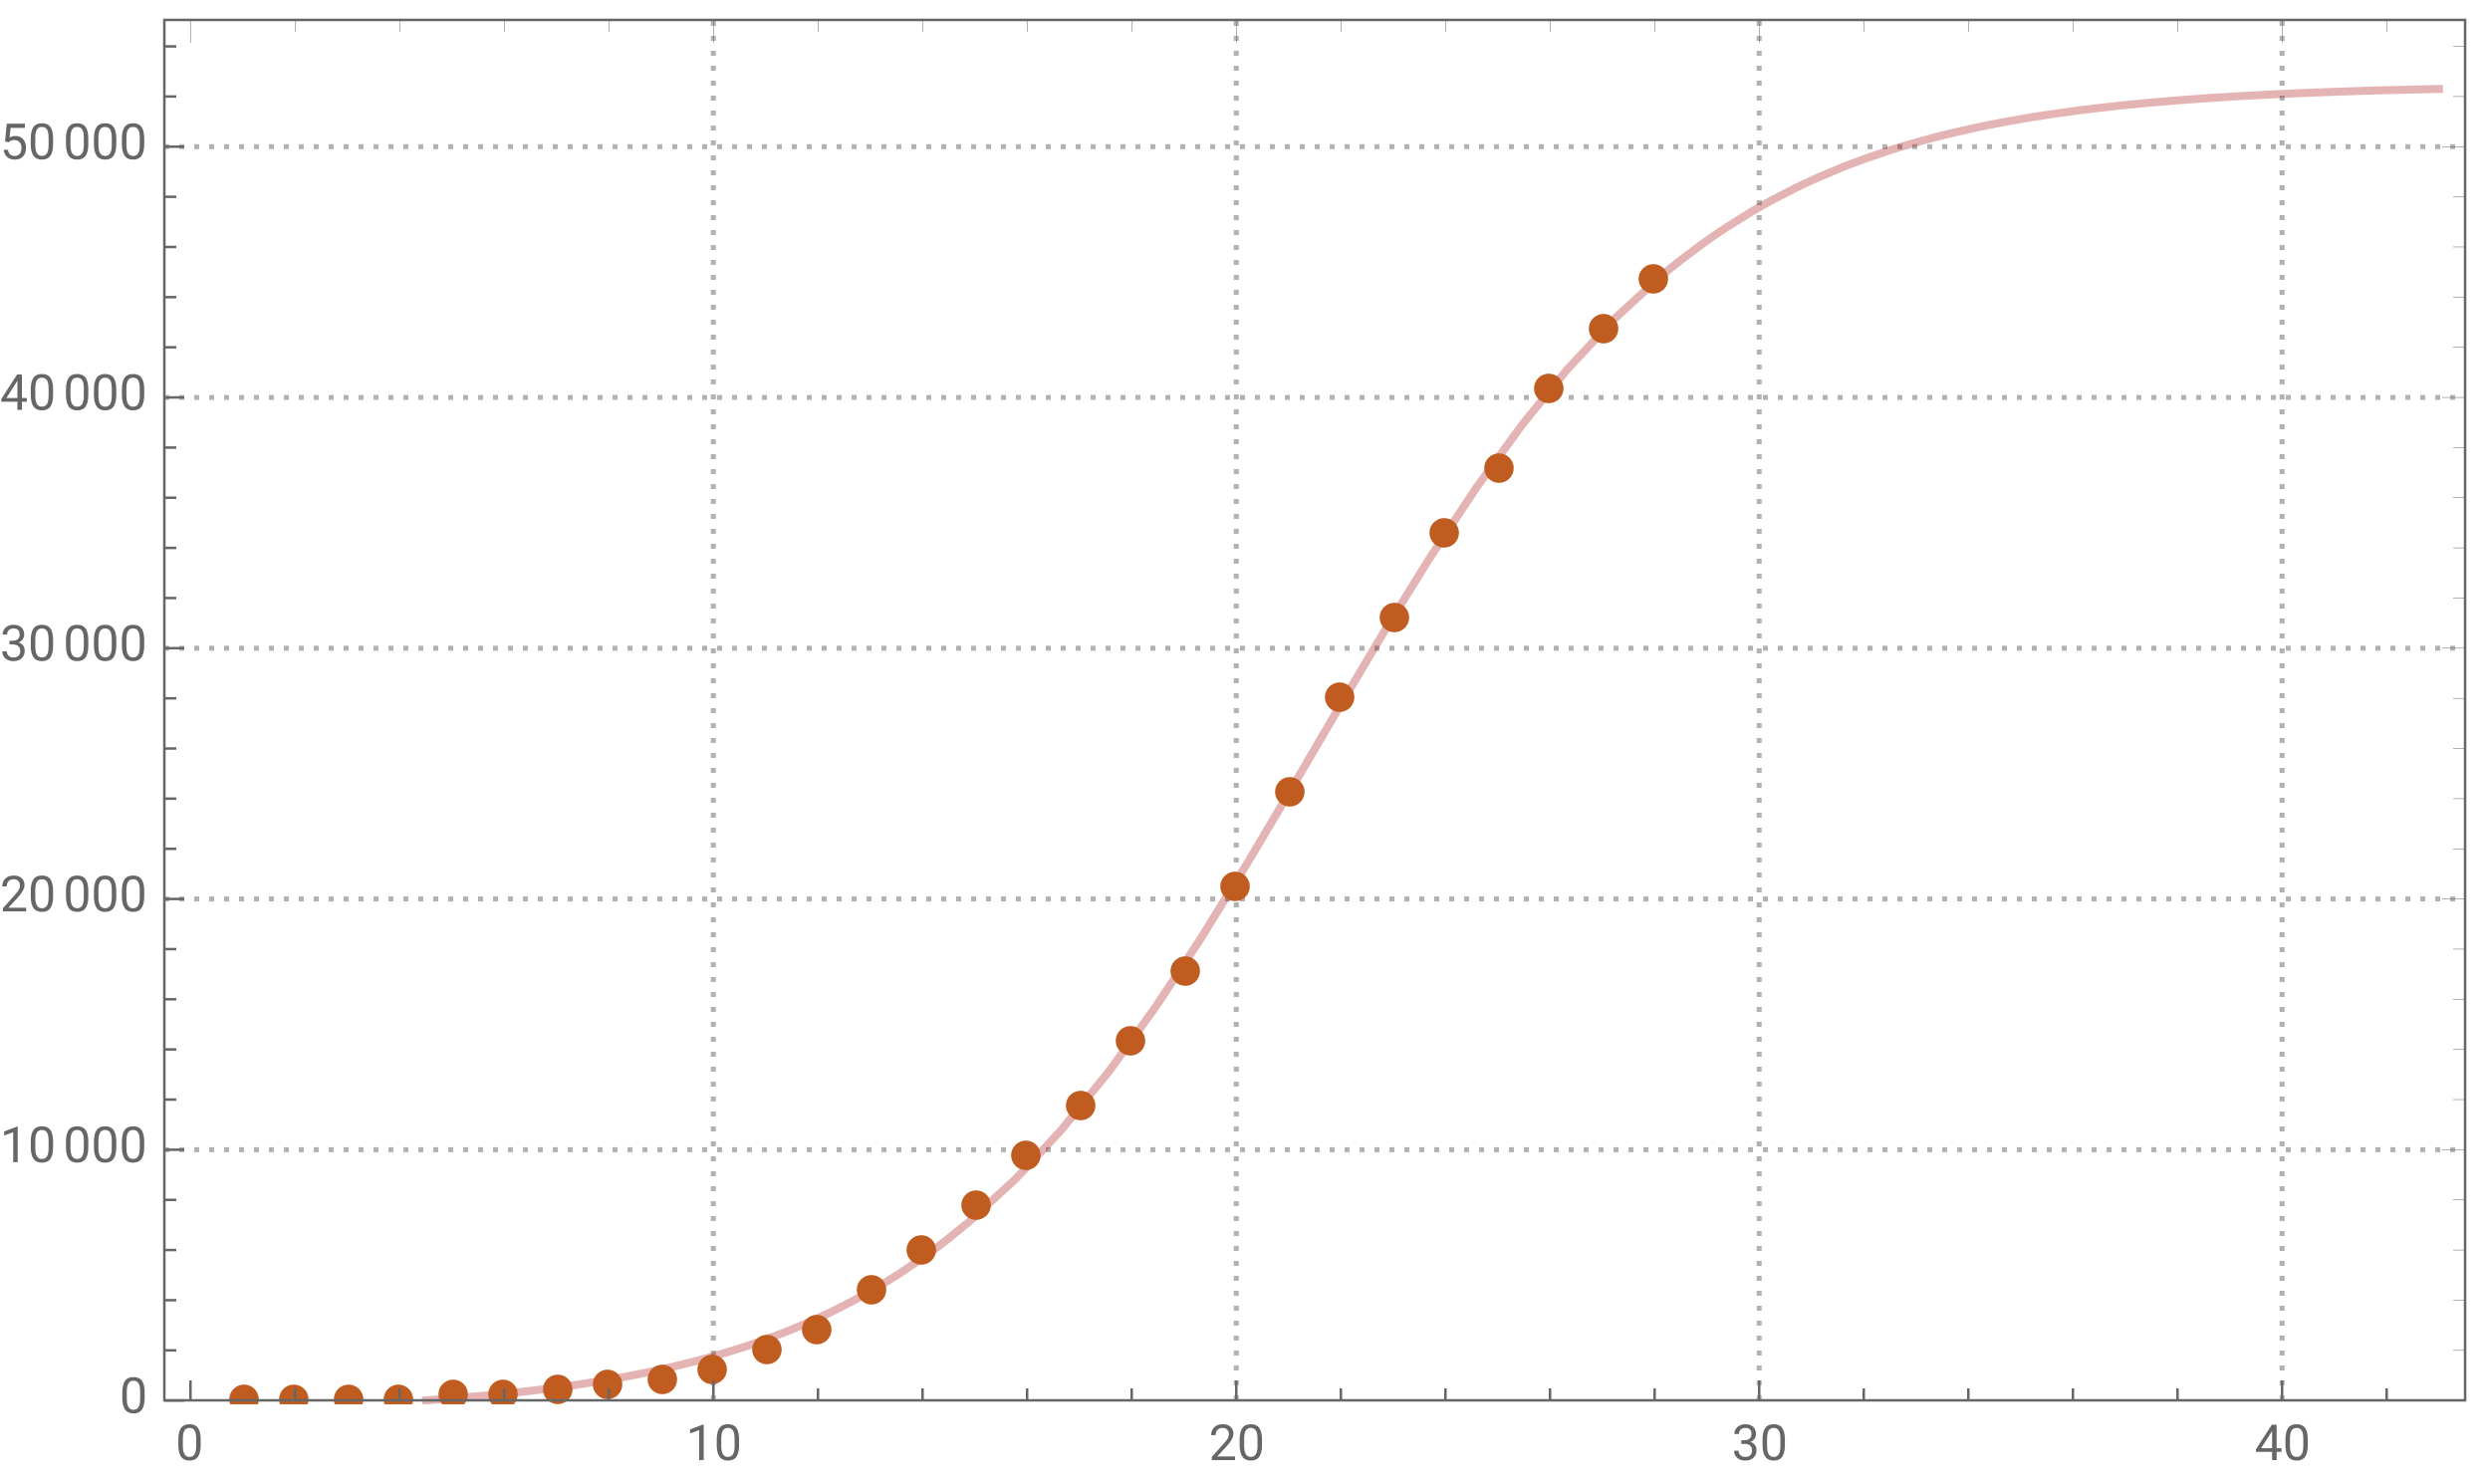
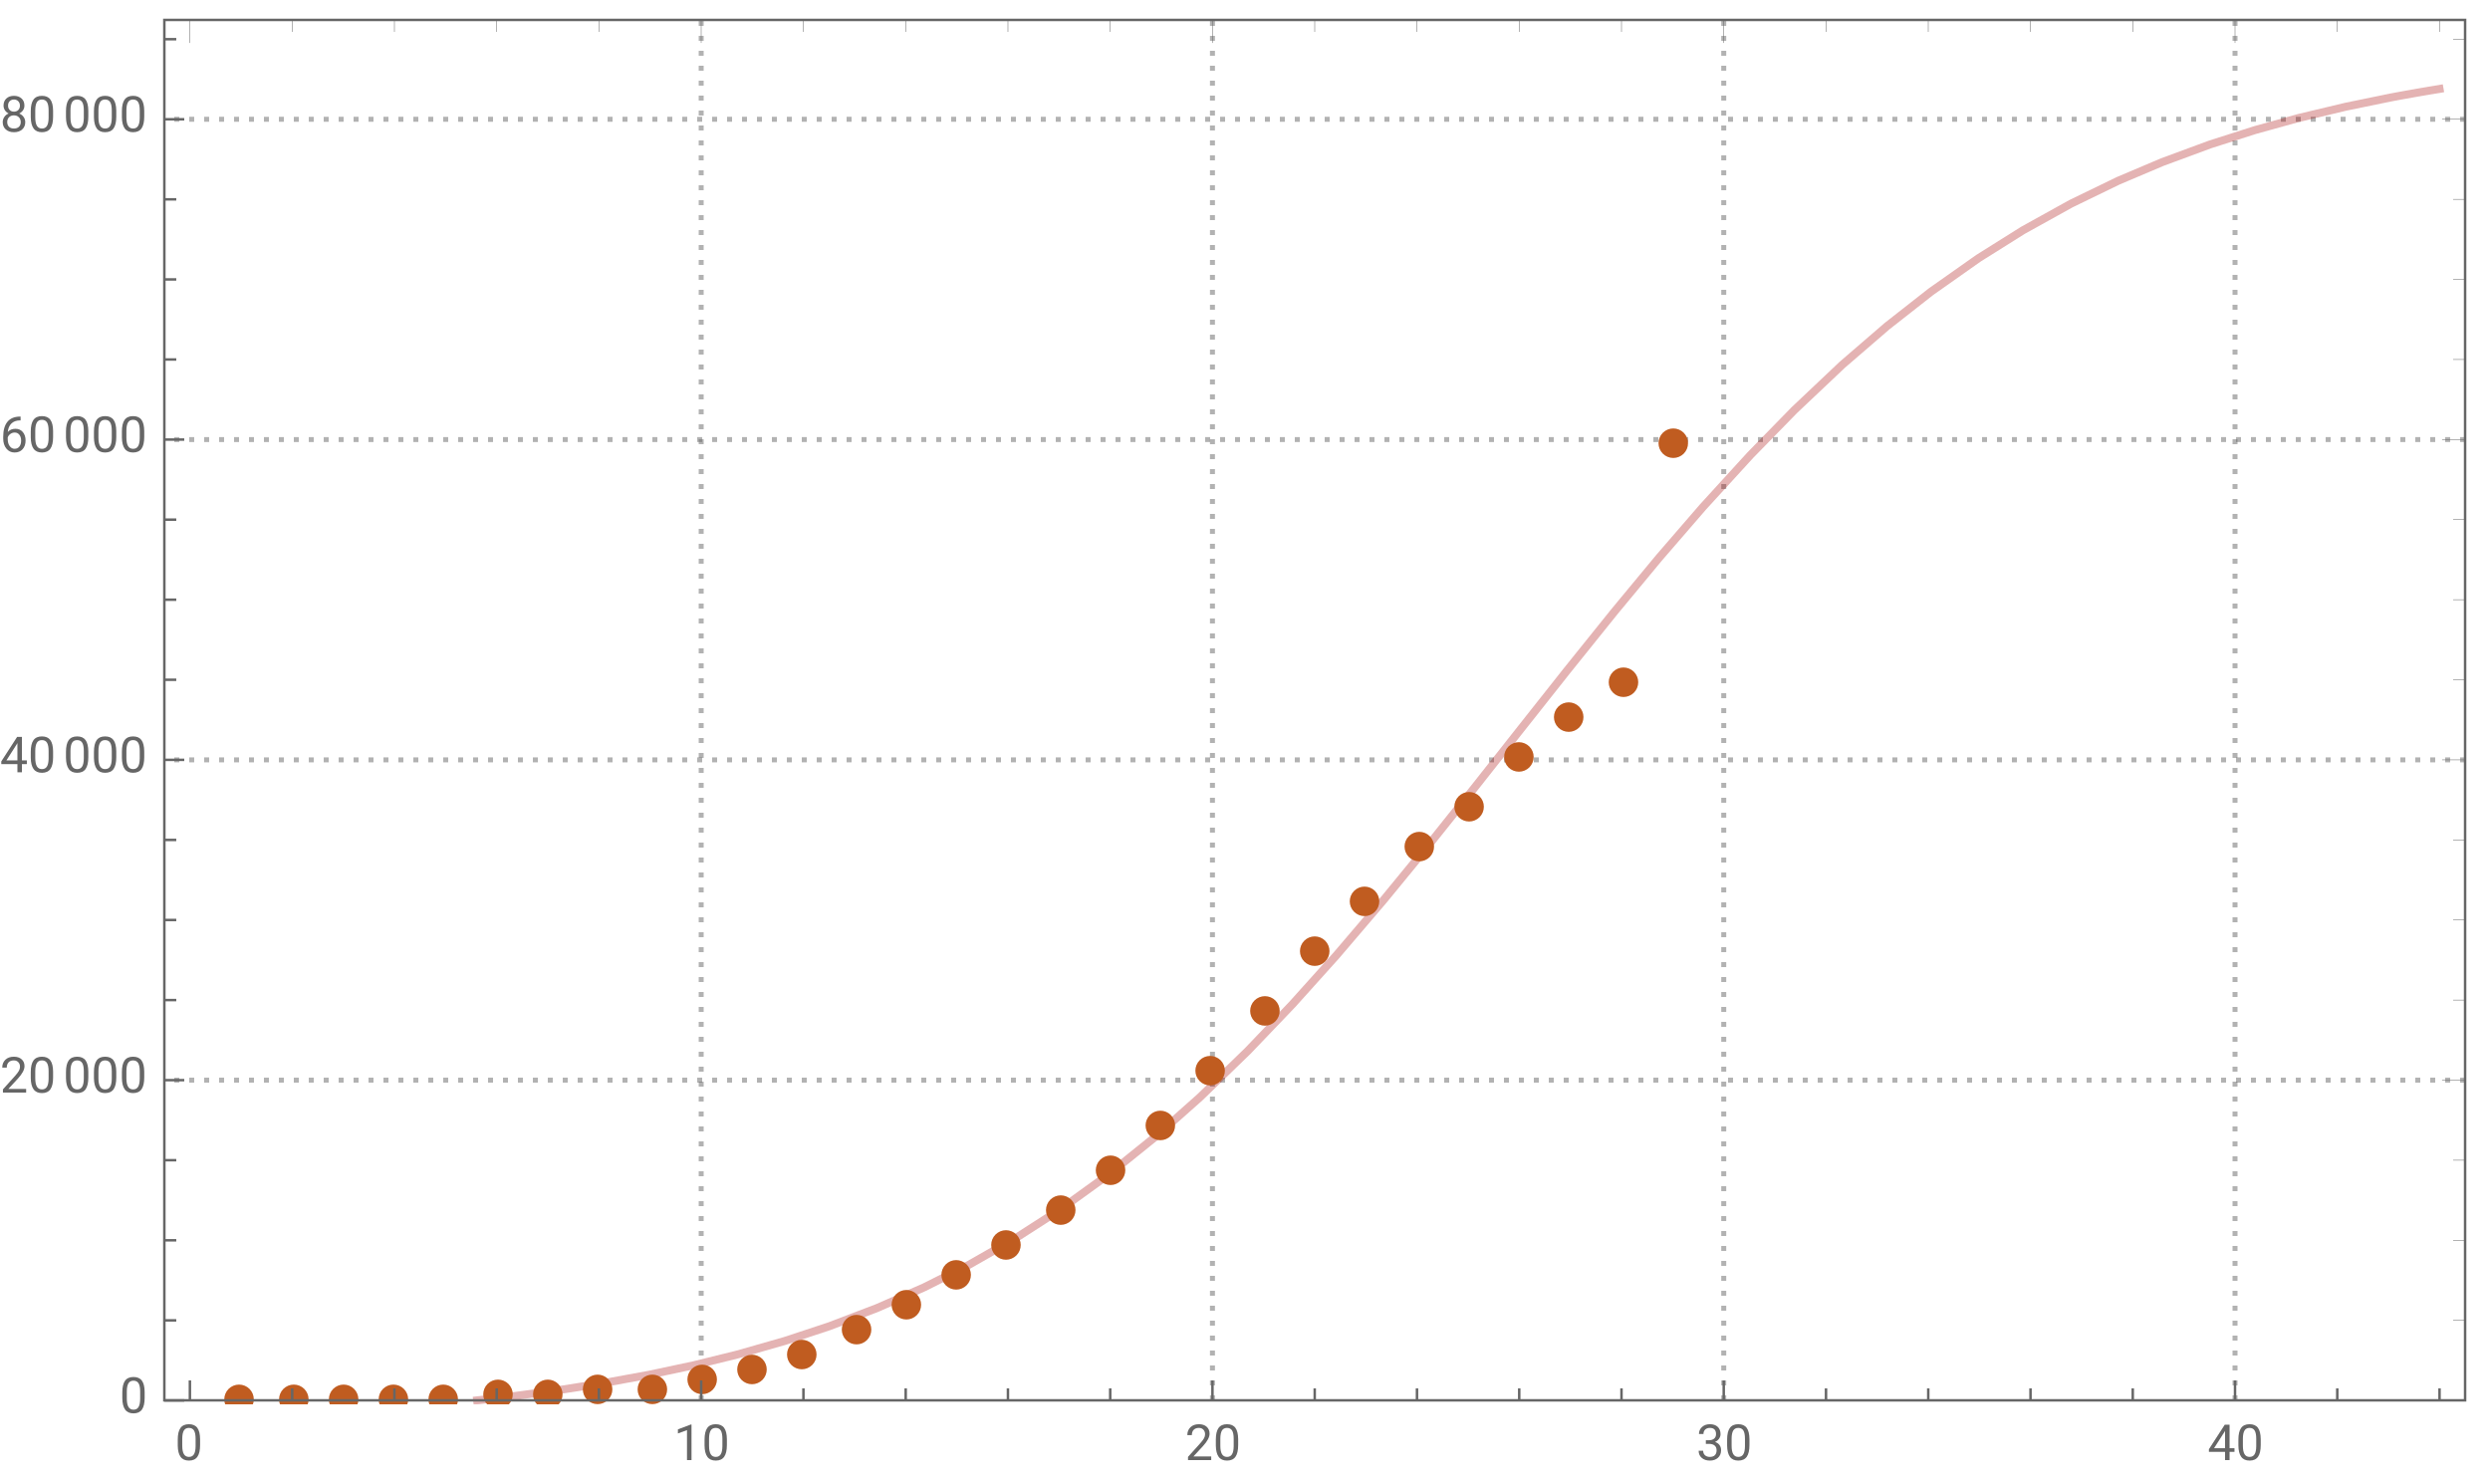
<svg xmlns="http://www.w3.org/2000/svg" xmlns:xlink="http://www.w3.org/1999/xlink" width="500pt" height="298pt" viewBox="0 0 500 298">
  <defs>
    <clipPath id="a">
-       <path d="M32 230h463v2H32zm0 0" />
+       <path d="M33 216h463v2H33zm0 0" />
    </clipPath>
    <clipPath id="b">
-       <path d="M32 180h463v2H32zm0 0" />
+       <path d="M33 152h463v2H33zm0 0" />
    </clipPath>
    <clipPath id="c">
-       <path d="M32 129h463v2H32zm0 0" />
+       <path d="M33 87h463v2H33zm0 0" />
    </clipPath>
    <clipPath id="d">
-       <path d="M32 79h463v2H32zm0 0" />
+       <path d="M33 23h463v2H33zm0 0" />
    </clipPath>
    <clipPath id="e">
-       <path d="M32 28h463v2H32zm0 0" />
+       <path d="M88 10h408v272H88zm0 0" />
    </clipPath>
    <clipPath id="f">
-       <path d="M78 10h417v272H78zm0 0" />
+       <path d="M45 278h6v4h-6zm0 0" />
    </clipPath>
    <clipPath id="g">
-       <path d="M46 278h6v4h-6zm0 0" />
+       <path d="M56 278h6v4h-6zm0 0" />
    </clipPath>
    <clipPath id="h">
-       <path d="M56 278h6v4h-6zm0 0" />
+       <path d="M66 278h6v4h-6zm0 0" />
    </clipPath>
    <clipPath id="i">
-       <path d="M67 278h6v4h-6zm0 0" />
+       <path d="M76 278h6v4h-6zm0 0" />
    </clipPath>
    <clipPath id="j">
-       <path d="M77 278h6v4h-6zm0 0" />
+       <path d="M86 278h6v4h-6zm0 0" />
    </clipPath>
    <clipPath id="k">
-       <path d="M88 277h6v5h-6zm0 0" />
+       <path d="M97 277h6v5h-6zm0 0" />
    </clipPath>
    <clipPath id="l">
-       <path d="M98 277h6v5h-6zm0 0" />
+       <path d="M107 277h6v5h-6zm0 0" />
    </clipPath>
    <symbol overflow="visible" id="m">
      <path d="M5.047-3.031c0 1.058-.18 1.844-.54 2.36-.362.51-.925.769-1.694.769-.758 0-1.32-.25-1.684-.754C.766-1.16.574-1.91.562-2.91v-1.207c0-1.043.18-1.82.54-2.328.363-.508.93-.762 1.703-.762.765 0 1.328.246 1.687.734.36.489.547 1.246.555 2.27zm-.902-1.235c0-.765-.106-1.324-.32-1.675-.216-.348-.555-.524-1.02-.524-.465 0-.801.176-1.012.524-.211.347-.32.882-.328 1.605v1.445c0 .77.113 1.336.336 1.704.222.367.558.546 1.012.546.445 0 .777-.171.992-.515.218-.344.332-.89.34-1.633zm0 0" />
    </symbol>
    <symbol overflow="visible" id="n">
      <path d="M3.559 0h-.907v-6.02l-1.824.668v-.82l2.59-.973h.14zm0 0" />
    </symbol>
    <symbol overflow="visible" id="o">
      <path d="M5.25 0H.59v-.648l2.46-2.735c.364-.414.618-.75.755-1.008.14-.257.21-.527.21-.804 0-.371-.113-.676-.34-.914-.222-.239-.523-.356-.898-.356-.449 0-.797.13-1.047.383-.25.254-.37.613-.37 1.066H.452c0-.652.211-1.183.633-1.586.422-.402.984-.605 1.691-.605.66 0 1.184.172 1.567.52.386.347.578.808.578 1.382 0 .703-.445 1.535-1.336 2.5L1.68-.738h3.57zm0 0" />
    </symbol>
    <symbol overflow="visible" id="p">
      <path d="M1.906-3.992h.676c.426-.008.762-.121 1.008-.34.242-.219.363-.512.363-.883 0-.832-.414-1.25-1.242-1.25-.39 0-.703.113-.938.336-.23.223-.347.516-.347.887H.523c0-.563.204-1.031.618-1.406.41-.372.933-.559 1.57-.559.672 0 1.195.176 1.578.531.379.356.57.848.57 1.48 0 .31-.101.61-.3.9a1.81 1.81 0 01-.817.648c.39.125.692.328.903.617.214.285.32.636.32 1.047 0 .64-.207 1.144-.625 1.52-.418.374-.957.562-1.625.562s-1.211-.18-1.63-.543c-.417-.36-.624-.836-.624-1.43h.906c0 .375.121.672.367.898.243.227.57.336.98.336.438 0 .77-.113 1-.34.231-.23.349-.554.349-.98 0-.414-.125-.734-.383-.953-.254-.223-.618-.336-1.098-.344h-.676zm0 0" />
    </symbol>
    <symbol overflow="visible" id="q">
      <path d="M4.406-2.387h.985v.739h-.985V0h-.91v-1.648H.258v-.536L3.44-7.109h.965zm-3.12 0h2.21v-3.488l-.105.195zm0 0" />
    </symbol>
    <symbol overflow="visible" id="r">
-       <path d="M1.008-3.563l.36-3.546h3.64v.836H2.133l-.215 1.937a2.32 2.32 0 011.187-.309c.649 0 1.16.215 1.543.645.383.426.57 1.004.57 1.734 0 .735-.195 1.309-.593 1.73-.395.423-.945.634-1.656.634-.63 0-1.14-.176-1.54-.524C1.032-.773.81-1.254.75-1.87h.855c.055.406.2.715.434.922.234.207.547.308.93.308.422 0 .75-.14.988-.43.238-.284.36-.679.36-1.187 0-.472-.13-.855-.387-1.144-.258-.285-.606-.43-1.035-.43-.395 0-.704.086-.926.258l-.242.195zm0 0" />
+       <path d="M4.137-7.113v.765h-.168c-.703.012-1.262.223-1.68.625-.414.403-.656.973-.723 1.703.375-.43.887-.644 1.536-.644.617 0 1.113.219 1.48.656.371.438.555 1 .555 1.688 0 .734-.2 1.32-.598 1.757-.398.442-.934.66-1.605.66-.68 0-1.23-.261-1.653-.784C.855-1.212.645-1.883.645-2.704v-.348c0-1.308.277-2.308.835-3 .56-.691 1.391-1.047 2.497-1.062zM2.949-3.91c-.308 0-.594.09-.855.277a1.446 1.446 0 00-.54.7v.331c0 .586.13 1.059.395 1.414.262.36.59.54.985.54.406 0 .726-.153.96-.45.231-.3.348-.691.348-1.175 0-.489-.117-.887-.351-1.188a1.14 1.14 0 00-.942-.45zm0 0" />
+     </symbol>
+     <symbol overflow="visible" id="s">
+       <path d="M4.902-5.254c0 .356-.093.672-.28.95a1.95 1.95 0 01-.759.648c.371.16.664.39.88.695.218.309.327.656.327 1.043 0 .613-.21 1.105-.625 1.469-.414.363-.96.547-1.636.547-.684 0-1.23-.184-1.645-.551C.754-.82.547-1.31.547-1.918c0-.387.105-.73.316-1.043.207-.309.5-.543.871-.703a1.869 1.869 0 01-.75-.648 1.693 1.693 0 01-.273-.942c0-.598.195-1.074.578-1.426.383-.351.89-.527 1.52-.527.625 0 1.128.176 1.515.527.387.352.578.828.578 1.426zm-.738 3.316c0-.398-.125-.722-.379-.972-.25-.25-.582-.375-.988-.375s-.73.12-.977.37c-.246.247-.37.571-.37.978 0 .402.12.718.359.953.238.23.574.343 1 .343.421 0 .753-.117.996-.347.242-.235.36-.551.36-.95zM2.81-6.465c-.356 0-.645.11-.864.328-.218.223-.328.52-.328.899 0 .36.106.652.324.875.215.222.504.336.868.336.359 0 .648-.114.867-.336C3.89-4.586 4-4.88 4-5.238c0-.364-.113-.657-.336-.887a1.16 1.16 0 00-.855-.34zm0 0" />
    </symbol>
  </defs>
-   <path d="M143.25 281.2V4m105 277.2V4m105 277.2V4m105 277.2V4" fill="none" stroke="#666" stroke-opacity=".5" stroke-dasharray="1,2" stroke-miterlimit="3.25" />
+   <path d="M140.8 281.2V4m102.665 277.2V4m102.668 277.2V4M448.8 281.2V4" fill="none" stroke="#666" stroke-opacity=".5" stroke-dasharray="1,2" stroke-miterlimit="3.25" />
  <g clip-path="url(#a)">
-     <path d="M33 230.875h462" fill="none" stroke="#666" stroke-opacity=".5" stroke-dasharray="1,2" stroke-miterlimit="3.25" />
+     <path d="M495 216.902H33" fill="none" stroke="#666" stroke-opacity=".5" stroke-dasharray="1,2" stroke-miterlimit="3.25" />
  </g>
  <g clip-path="url(#b)">
-     <path d="M33 180.52h462" fill="none" stroke="#666" stroke-opacity=".5" stroke-dasharray="1,2" stroke-miterlimit="3.25" />
+     <path d="M495 152.586H33" fill="none" stroke="#666" stroke-opacity=".5" stroke-dasharray="1,2" stroke-miterlimit="3.25" />
  </g>
  <g clip-path="url(#c)">
-     <path d="M33 130.164h462" fill="none" stroke="#666" stroke-opacity=".5" stroke-dasharray="1,2" stroke-miterlimit="3.25" />
+     <path d="M495 88.27H33" fill="none" stroke="#666" stroke-opacity=".5" stroke-dasharray="1,2" stroke-miterlimit="3.25" />
  </g>
  <g clip-path="url(#d)">
-     <path d="M33 79.809h462" fill="none" stroke="#666" stroke-opacity=".5" stroke-dasharray="1,2" stroke-miterlimit="3.25" />
+     <path d="M495 23.95H33" fill="none" stroke="#666" stroke-opacity=".5" stroke-dasharray="1,2" stroke-miterlimit="3.25" />
  </g>
  <g clip-path="url(#e)">
-     <path d="M33 29.453h462" fill="none" stroke="#666" stroke-opacity=".5" stroke-dasharray="1,2" stroke-miterlimit="3.25" />
+     <path d="M95.809 281.2l6.687-.755 9.48-1.265 8.84-1.38 9.586-1.75 8.95-1.905 8.777-2.165 9.52-2.722 8.882-2.938 9.63-3.672 9.448-4.16 8.817-4.43 9.562-5.453 8.926-5.746 9.668-6.984 9.496-7.656 8.856-7.864 9.601-9.296 8.969-9.375 8.789-9.778 9.535-11.176 8.899-10.851 9.644-12.066 9.469-11.997 8.832-11.164 9.578-11.91 8.938-10.785 8.765-10.14 9.508-10.41 8.875-9.083 9.617-9.09 8.985-7.75 8.804-6.906 9.551-6.73 8.914-5.594 9.66-5.356 9.485-4.601 8.847-3.75 9.594-3.543 8.957-2.863 8.781-2.438 9.524-2.277 8.89-1.824.153-.032.156-.027.308-.059.622-.117 1.242-.23 2.48-.442.153-.027.468-.082.618-.106 1.242-.21.156-.028.152-.027.313-.05.617-.102.156-.028.156-.023.31-.051.155-.027.153-.024.156-.023.156-.028" fill="none" stroke-width="1.6" stroke-linecap="square" stroke="#a60000" stroke-opacity=".3" stroke-miterlimit="3.25" />
  </g>
  <g clip-path="url(#f)">
-     <path d="M85.566 281.2l.688-.048 2.226-.16.137-.012.14-.011.278-.02.559-.043 1.11-.086 2.226-.18.152-.011.148-.016.305-.023.602-.05 1.207-.106 2.41-.223.152-.012.153-.015.3-.028.602-.058 1.207-.118 2.414-.25.145-.015.445-.047.594-.066 1.183-.13 2.367-.273 4.739-.601.136-.016.137-.02.277-.039.551-.074 1.106-.152 2.21-.324 4.419-.696.148-.023.152-.027.297-.051.598-.102 1.2-.207 2.394-.433 4.793-.95.14-.027.137-.031.281-.059 1.676-.363 2.238-.508 4.473-1.101.273-.07.274-.075.55-.145 1.094-.296 2.192-.614 4.387-1.328.593-.187.594-.196 1.191-.394 2.38-.82 4.757-1.786.137-.054.14-.055.278-.113.554-.223 1.11-.457 2.219-.945 4.441-2.035.148-.075.153-.07.297-.148.601-.293 1.203-.602 2.407-1.254 4.812-2.703.297-.172.293-.18.59-.351 1.183-.727 2.36-1.5 4.726-3.218.137-.102.137-.098.277-.199.55-.398 1.102-.813 2.204-1.676 4.402-3.574 9.559-8.785 8.917-9.555 9.668-11.859 9.489-13.113 8.851-13.403 9.598-15.53 8.96-15.11 8.786-15.004 9.531-16.059 8.895-14.386 9.64-14.575 9.461-13 8.829-10.82 9.574-10.254 8.933-8.215.274-.234.273-.23.547-.458 1.098-.902 2.187-1.746 4.383-3.29.149-.105.148-.109.297-.21.594-.419 1.187-.828 2.375-1.594 4.754-2.965.137-.082.14-.082.278-.164.554-.32 1.106-.637 2.219-1.23 4.433-2.29.152-.074.149-.074.3-.148.602-.29 1.2-.57 2.406-1.093 4.804-2.02.141-.054.14-.06.844-.327 1.122-.43 2.242-.828 4.488-1.54.14-.042.137-.043.274-.09.55-.176 1.102-.343 2.2-.66 4.402-1.227.593-.156.598-.157 1.195-.3 2.387-.582 4.774-1.067.136-.027.14-.031.278-.055.559-.117 1.113-.227 2.227-.43 4.453-.8.152-.028.152-.023.903-.152 1.207-.196 2.414-.375 4.828-.687 1.188-.157 1.183-.152 2.371-.293 4.739-.535.136-.012.14-.015.274-.028.555-.058 1.105-.114 2.211-.214 4.422-.399.149-.015.148-.012.3-.024.603-.05 1.195-.098 2.398-.188 4.793-.34.14-.011.141-.008.282-.02 1.675-.105 2.239-.14 4.476-.254.137-.004.41-.024.551-.027 1.094-.059 2.195-.105 4.387-.2.148-.007.153-.008.89-.035 1.192-.051 2.378-.09 4.762-.172.137-.004.14-.004.278-.011.555-.016 1.109-.039 2.223-.066.136-.004.141-.004.277-.008.555-.02 1.113-.03 2.219-.063.156-.004.153-.004.312-.008.617-.015 1.243-.032 2.48-.062.152-.004h.157l.308-.008.621-.016 1.239-.027.312-.008.309-.008.62-.011.153-.004.156-.004.309-.008h.156l.156-.004.153-.004.156-.004" fill="none" stroke-width="1.6" stroke-linecap="square" stroke="#a60000" stroke-opacity=".3" stroke-miterlimit="3.25" />
+     <path d="M50.965 281c0-.785-.313-1.54-.867-2.098a2.979 2.979 0 00-2.098-.867c-.785 0-1.54.313-2.098.867a2.979 2.979 0 00-.867 2.098c0 .785.313 1.54.867 2.098a2.979 2.979 0 002.098.867c.785 0 1.54-.313 2.098-.867a2.979 2.979 0 00.867-2.098zm0 0" fill-rule="evenodd" fill="#c05c20" />
  </g>
  <g clip-path="url(#g)">
-     <path d="M51.965 281c0-.785-.313-1.54-.867-2.098a2.979 2.979 0 00-2.098-.867c-.785 0-1.54.313-2.098.867a2.979 2.979 0 00-.867 2.098c0 .785.313 1.54.867 2.098a2.979 2.979 0 002.098.867c.785 0 1.54-.313 2.098-.867a2.979 2.979 0 00.867-2.098zm0 0" fill-rule="evenodd" fill="#c05c20" />
+     <path d="M61.965 281c0-.785-.313-1.54-.867-2.098a2.979 2.979 0 00-2.098-.867c-.785 0-1.54.313-2.098.867a2.979 2.979 0 00-.867 2.098c0 .785.313 1.54.867 2.098a2.979 2.979 0 002.098.867c.785 0 1.54-.313 2.098-.867a2.979 2.979 0 00.867-2.098zm0 0" fill-rule="evenodd" fill="#c05c20" />
  </g>
  <g clip-path="url(#h)">
-     <path d="M61.965 281c0-.785-.313-1.54-.867-2.098a2.979 2.979 0 00-2.098-.867c-.785 0-1.54.313-2.098.867a2.979 2.979 0 00-.867 2.098c0 .785.313 1.54.867 2.098a2.979 2.979 0 002.098.867c.785 0 1.54-.313 2.098-.867a2.979 2.979 0 00.867-2.098zm0 0" fill-rule="evenodd" fill="#c05c20" />
+     <path d="M71.965 281c0-.785-.313-1.54-.867-2.098a2.979 2.979 0 00-2.098-.867c-.785 0-1.54.313-2.098.867a2.979 2.979 0 00-.867 2.098c0 .785.313 1.54.867 2.098a2.979 2.979 0 002.098.867c.785 0 1.54-.313 2.098-.867a2.979 2.979 0 00.867-2.098zm0 0" fill-rule="evenodd" fill="#c05c20" />
  </g>
  <g clip-path="url(#i)">
-     <path d="M72.965 281c0-.785-.313-1.54-.867-2.098a2.979 2.979 0 00-2.098-.867c-.785 0-1.54.313-2.098.867a2.979 2.979 0 00-.867 2.098c0 .785.313 1.54.867 2.098a2.979 2.979 0 002.098.867c.785 0 1.54-.313 2.098-.867a2.979 2.979 0 00.867-2.098zm0 0" fill-rule="evenodd" fill="#c05c20" />
+     <path d="M81.965 281c0-.785-.313-1.54-.867-2.098a2.979 2.979 0 00-2.098-.867c-.785 0-1.54.313-2.098.867a2.979 2.979 0 00-.867 2.098c0 .785.313 1.54.867 2.098a2.979 2.979 0 002.098.867c.785 0 1.54-.313 2.098-.867a2.979 2.979 0 00.867-2.098zm0 0" fill-rule="evenodd" fill="#c05c20" />
  </g>
  <g clip-path="url(#j)">
-     <path d="M82.965 281c0-.785-.313-1.54-.867-2.098a2.979 2.979 0 00-2.098-.867c-.785 0-1.54.313-2.098.867a2.979 2.979 0 00-.867 2.098c0 .785.313 1.54.867 2.098a2.979 2.979 0 002.098.867c.785 0 1.54-.313 2.098-.867a2.979 2.979 0 00.867-2.098zm0 0" fill-rule="evenodd" fill="#c05c20" />
+     <path d="M91.965 281c0-.785-.313-1.54-.867-2.098a2.979 2.979 0 00-2.098-.867c-.785 0-1.54.313-2.098.867a2.979 2.979 0 00-.867 2.098c0 .785.313 1.54.867 2.098a2.979 2.979 0 002.098.867c.785 0 1.54-.313 2.098-.867a2.979 2.979 0 00.867-2.098zm0 0" fill-rule="evenodd" fill="#c05c20" />
  </g>
  <g clip-path="url(#k)">
-     <path d="M93.965 280c0-.785-.313-1.54-.867-2.098a2.979 2.979 0 00-2.098-.867c-.785 0-1.54.313-2.098.867a2.979 2.979 0 00-.867 2.098c0 .785.313 1.54.867 2.098a2.979 2.979 0 002.098.867c.785 0 1.54-.313 2.098-.867a2.979 2.979 0 00.867-2.098zm0 0" fill-rule="evenodd" fill="#c05c20" />
+     <path d="M102.965 280c0-.785-.313-1.54-.867-2.098a2.979 2.979 0 00-2.098-.867c-.785 0-1.54.313-2.098.867a2.979 2.979 0 00-.867 2.098c0 .785.313 1.54.867 2.098a2.979 2.979 0 002.098.867c.785 0 1.54-.313 2.098-.867a2.979 2.979 0 00.867-2.098zm0 0" fill-rule="evenodd" fill="#c05c20" />
  </g>
  <g clip-path="url(#l)">
-     <path d="M103.965 280c0-.785-.313-1.54-.867-2.098a2.979 2.979 0 00-2.098-.867c-.785 0-1.54.313-2.098.867a2.979 2.979 0 00-.867 2.098c0 .785.313 1.54.867 2.098a2.979 2.979 0 002.098.867c.785 0 1.54-.313 2.098-.867a2.979 2.979 0 00.867-2.098zm0 0" fill-rule="evenodd" fill="#c05c20" />
+     <path d="M112.965 280c0-.785-.313-1.54-.867-2.098a2.979 2.979 0 00-2.098-.867c-.785 0-1.54.313-2.098.867a2.979 2.979 0 00-.867 2.098c0 .785.313 1.54.867 2.098a2.979 2.979 0 002.098.867c.785 0 1.54-.313 2.098-.867a2.979 2.979 0 00.867-2.098zm0 0" fill-rule="evenodd" fill="#c05c20" />
  </g>
-   <path d="M114.965 279c0-.785-.313-1.54-.867-2.098a2.979 2.979 0 00-2.098-.867c-.785 0-1.54.313-2.098.867a2.979 2.979 0 00-.867 2.098c0 .785.313 1.54.867 2.098a2.979 2.979 0 002.098.867c.785 0 1.54-.313 2.098-.867a2.979 2.979 0 00.867-2.098zm10-1c0-.785-.313-1.54-.867-2.098a2.979 2.979 0 00-2.098-.867c-.785 0-1.54.313-2.098.867a2.979 2.979 0 00-.867 2.098c0 .785.313 1.54.867 2.098a2.979 2.979 0 002.098.867c.785 0 1.54-.313 2.098-.867a2.979 2.979 0 00.867-2.098zm11-1c0-.785-.313-1.54-.867-2.098a2.979 2.979 0 00-2.098-.867c-.785 0-1.54.313-2.098.867a2.979 2.979 0 00-.867 2.098c0 .785.313 1.54.867 2.098a2.979 2.979 0 002.098.867c.785 0 1.54-.313 2.098-.867a2.979 2.979 0 00.867-2.098zm10-2c0-.785-.313-1.54-.867-2.098a2.979 2.979 0 00-2.098-.867c-.785 0-1.54.313-2.098.867a2.979 2.979 0 00-.867 2.098c0 .785.313 1.54.867 2.098a2.979 2.979 0 002.098.867c.785 0 1.54-.313 2.098-.867a2.979 2.979 0 00.867-2.098zm11-4c0-.785-.313-1.54-.867-2.098a2.979 2.979 0 00-2.098-.867c-.785 0-1.54.313-2.098.867a2.979 2.979 0 00-.867 2.098c0 .785.313 1.54.867 2.098a2.979 2.979 0 002.098.867c.785 0 1.54-.313 2.098-.867a2.979 2.979 0 00.867-2.098zm10-4c0-.785-.313-1.54-.867-2.098a2.979 2.979 0 00-2.098-.867c-.785 0-1.54.313-2.098.867a2.979 2.979 0 00-.867 2.098c0 .785.313 1.54.867 2.098a2.979 2.979 0 002.098.867c.785 0 1.54-.313 2.098-.867a2.979 2.979 0 00.867-2.098zm11-8c0-.785-.313-1.54-.867-2.098a2.979 2.979 0 00-2.098-.867c-.785 0-1.54.313-2.098.867a2.979 2.979 0 00-.867 2.098c0 .785.313 1.54.867 2.098a2.979 2.979 0 002.098.867c.785 0 1.54-.313 2.098-.867a2.979 2.979 0 00.867-2.098zm10-8c0-.785-.313-1.54-.867-2.098a2.979 2.979 0 00-2.098-.867c-.785 0-1.54.313-2.098.867a2.979 2.979 0 00-.867 2.098c0 .785.313 1.54.867 2.098a2.979 2.979 0 002.098.867c.785 0 1.54-.313 2.098-.867a2.979 2.979 0 00.867-2.098zm11-9c0-.785-.313-1.54-.867-2.098a2.979 2.979 0 00-2.098-.867c-.785 0-1.54.313-2.098.867a2.979 2.979 0 00-.867 2.098c0 .785.313 1.54.867 2.098a2.979 2.979 0 002.098.867c.785 0 1.54-.313 2.098-.867a2.979 2.979 0 00.867-2.098zm10-10c0-.785-.313-1.54-.867-2.098a2.979 2.979 0 00-2.098-.867c-.785 0-1.54.313-2.098.867a2.979 2.979 0 00-.867 2.098c0 .785.313 1.54.867 2.098a2.979 2.979 0 002.098.867c.785 0 1.54-.313 2.098-.867a2.979 2.979 0 00.867-2.098zm11-10c0-.785-.313-1.54-.867-2.098a2.979 2.979 0 00-2.098-.867c-.785 0-1.54.313-2.098.867a2.979 2.979 0 00-.867 2.098c0 .785.313 1.54.867 2.098a2.979 2.979 0 002.098.867c.785 0 1.54-.313 2.098-.867a2.979 2.979 0 00.867-2.098zm10-13c0-.785-.313-1.54-.867-2.098a2.979 2.979 0 00-2.098-.867c-.785 0-1.54.313-2.098.867a2.979 2.979 0 00-.867 2.098c0 .785.313 1.54.867 2.098a2.979 2.979 0 002.098.867c.785 0 1.54-.313 2.098-.867a2.979 2.979 0 00.867-2.098zm11-14c0-.785-.313-1.54-.867-2.098a2.979 2.979 0 00-2.098-.867c-.785 0-1.54.313-2.098.867a2.979 2.979 0 00-.867 2.098c0 .785.313 1.54.867 2.098a2.979 2.979 0 002.098.867c.785 0 1.54-.313 2.098-.867a2.979 2.979 0 00.867-2.098zm10-17c0-.785-.313-1.54-.867-2.098a2.979 2.979 0 00-2.098-.867c-.785 0-1.54.313-2.098.867a2.979 2.979 0 00-.867 2.098c0 .785.313 1.54.867 2.098a2.979 2.979 0 002.098.867c.785 0 1.54-.313 2.098-.867a2.979 2.979 0 00.867-2.098zm11-19c0-.785-.313-1.54-.867-2.098a2.979 2.979 0 00-2.098-.867c-.785 0-1.54.313-2.098.867a2.979 2.979 0 00-.867 2.098c0 .785.313 1.54.867 2.098a2.979 2.979 0 002.098.867c.785 0 1.54-.313 2.098-.867a2.979 2.979 0 00.867-2.098zm10-19c0-.785-.313-1.54-.867-2.098a2.979 2.979 0 00-2.098-.867c-.785 0-1.54.313-2.098.867a2.979 2.979 0 00-.867 2.098c0 .785.313 1.54.867 2.098a2.979 2.979 0 002.098.867c.785 0 1.54-.313 2.098-.867a2.979 2.979 0 00.867-2.098zm11-16c0-.785-.313-1.54-.867-2.098a2.979 2.979 0 00-2.098-.867c-.785 0-1.54.313-2.098.867a2.979 2.979 0 00-.867 2.098c0 .785.313 1.54.867 2.098a2.979 2.979 0 002.098.867c.785 0 1.54-.313 2.098-.867a2.979 2.979 0 00.867-2.098zm10-17c0-.785-.313-1.54-.867-2.098a2.979 2.979 0 00-2.098-.867c-.785 0-1.54.313-2.098.867a2.979 2.979 0 00-.867 2.098c0 .785.313 1.54.867 2.098a2.979 2.979 0 002.098.867c.785 0 1.54-.313 2.098-.867a2.979 2.979 0 00.867-2.098zm11-13c0-.785-.313-1.54-.867-2.098a2.979 2.979 0 00-2.098-.867c-.785 0-1.54.313-2.098.867a2.979 2.979 0 00-.867 2.098c0 .785.313 1.54.867 2.098a2.979 2.979 0 002.098.867c.785 0 1.54-.313 2.098-.867a2.979 2.979 0 00.867-2.098zm10-16c0-.785-.313-1.54-.867-2.098a2.979 2.979 0 00-2.098-.867c-.785 0-1.54.313-2.098.867a2.979 2.979 0 00-.867 2.098c0 .785.313 1.54.867 2.098a2.979 2.979 0 002.098.867c.785 0 1.54-.313 2.098-.867a2.979 2.979 0 00.867-2.098zm11-12c0-.785-.313-1.54-.867-2.098a2.979 2.979 0 00-2.098-.867c-.785 0-1.54.313-2.098.867a2.979 2.979 0 00-.867 2.098c0 .785.313 1.54.867 2.098a2.979 2.979 0 002.098.867c.785 0 1.54-.313 2.098-.867a2.979 2.979 0 00.867-2.098zm10-10c0-.785-.313-1.54-.867-2.098a2.979 2.979 0 00-2.098-.867c-.785 0-1.54.313-2.098.867a2.979 2.979 0 00-.867 2.098c0 .785.313 1.54.867 2.098a2.979 2.979 0 002.098.867c.785 0 1.54-.313 2.098-.867a2.979 2.979 0 00.867-2.098zm0 0" fill-rule="evenodd" fill="#c05c20" />
+   <path d="M122.965 279c0-.785-.313-1.54-.867-2.098a2.979 2.979 0 00-2.098-.867c-.785 0-1.54.313-2.098.867a2.979 2.979 0 00-.867 2.098c0 .785.313 1.54.867 2.098a2.979 2.979 0 002.098.867c.785 0 1.54-.313 2.098-.867a2.979 2.979 0 00.867-2.098zm11 0c0-.785-.313-1.54-.867-2.098a2.979 2.979 0 00-2.098-.867c-.785 0-1.54.313-2.098.867a2.979 2.979 0 00-.867 2.098c0 .785.313 1.54.867 2.098a2.979 2.979 0 002.098.867c.785 0 1.54-.313 2.098-.867a2.979 2.979 0 00.867-2.098zm10-2c0-.785-.313-1.54-.867-2.098a2.979 2.979 0 00-2.098-.867c-.785 0-1.54.313-2.098.867a2.979 2.979 0 00-.867 2.098c0 .785.313 1.54.867 2.098a2.979 2.979 0 002.098.867c.785 0 1.54-.313 2.098-.867a2.979 2.979 0 00.867-2.098zm10-2c0-.785-.313-1.54-.867-2.098a2.979 2.979 0 00-2.098-.867c-.785 0-1.54.313-2.098.867a2.979 2.979 0 00-.867 2.098c0 .785.313 1.54.867 2.098a2.979 2.979 0 002.098.867c.785 0 1.54-.313 2.098-.867a2.979 2.979 0 00.867-2.098zm10-3c0-.785-.313-1.54-.867-2.098a2.979 2.979 0 00-2.098-.867c-.785 0-1.54.313-2.098.867a2.979 2.979 0 00-.867 2.098c0 .785.313 1.54.867 2.098a2.979 2.979 0 002.098.867c.785 0 1.54-.313 2.098-.867a2.979 2.979 0 00.867-2.098zm11-5c0-.785-.313-1.54-.867-2.098a2.979 2.979 0 00-2.098-.867c-.785 0-1.54.313-2.098.867a2.979 2.979 0 00-.867 2.098c0 .785.313 1.54.867 2.098a2.979 2.979 0 002.098.867c.785 0 1.54-.313 2.098-.867a2.979 2.979 0 00.867-2.098zm10-5c0-.785-.313-1.54-.867-2.098a2.979 2.979 0 00-2.098-.867c-.785 0-1.54.313-2.098.867a2.979 2.979 0 00-.867 2.098c0 .785.313 1.54.867 2.098a2.979 2.979 0 002.098.867c.785 0 1.54-.313 2.098-.867a2.979 2.979 0 00.867-2.098zm10-6c0-.785-.313-1.54-.867-2.098a2.979 2.979 0 00-2.098-.867c-.785 0-1.54.313-2.098.867a2.979 2.979 0 00-.867 2.098c0 .785.313 1.54.867 2.098a2.979 2.979 0 002.098.867c.785 0 1.54-.313 2.098-.867a2.979 2.979 0 00.867-2.098zm10-6c0-.785-.313-1.54-.867-2.098a2.979 2.979 0 00-2.098-.867c-.785 0-1.54.313-2.098.867a2.979 2.979 0 00-.867 2.098c0 .785.313 1.54.867 2.098a2.979 2.979 0 002.098.867c.785 0 1.54-.313 2.098-.867a2.979 2.979 0 00.867-2.098zm11-7c0-.785-.313-1.54-.867-2.098a2.979 2.979 0 00-2.098-.867c-.785 0-1.54.313-2.098.867a2.979 2.979 0 00-.867 2.098c0 .785.313 1.54.867 2.098a2.979 2.979 0 002.098.867c.785 0 1.54-.313 2.098-.867a2.979 2.979 0 00.867-2.098zm10-8c0-.785-.313-1.54-.867-2.098a2.979 2.979 0 00-2.098-.867c-.785 0-1.54.313-2.098.867a2.979 2.979 0 00-.867 2.098c0 .785.313 1.54.867 2.098a2.979 2.979 0 002.098.867c.785 0 1.54-.313 2.098-.867a2.979 2.979 0 00.867-2.098zm10-9c0-.785-.313-1.54-.867-2.098a2.979 2.979 0 00-2.098-.867c-.785 0-1.54.313-2.098.867a2.979 2.979 0 00-.867 2.098c0 .785.313 1.54.867 2.098a2.979 2.979 0 002.098.867c.785 0 1.54-.313 2.098-.867a2.979 2.979 0 00.867-2.098zm10-11c0-.785-.313-1.54-.867-2.098a2.979 2.979 0 00-2.098-.867c-.785 0-1.54.313-2.098.867a2.979 2.979 0 00-.867 2.098c0 .785.313 1.54.867 2.098a2.979 2.979 0 002.098.867c.785 0 1.54-.313 2.098-.867a2.979 2.979 0 00.867-2.098zm11-12c0-.785-.313-1.54-.867-2.098a2.979 2.979 0 00-2.098-.867c-.785 0-1.54.313-2.098.867a2.979 2.979 0 00-.867 2.098c0 .785.313 1.54.867 2.098a2.979 2.979 0 002.098.867c.785 0 1.54-.313 2.098-.867a2.979 2.979 0 00.867-2.098zm10-12c0-.785-.313-1.54-.867-2.098a2.979 2.979 0 00-2.098-.867c-.785 0-1.54.313-2.098.867a2.979 2.979 0 00-.867 2.098c0 .785.313 1.54.867 2.098a2.979 2.979 0 002.098.867c.785 0 1.54-.313 2.098-.867a2.979 2.979 0 00.867-2.098zm10-10c0-.785-.313-1.54-.867-2.098a2.979 2.979 0 00-2.098-.867c-.785 0-1.54.313-2.098.867a2.979 2.979 0 00-.867 2.098c0 .785.313 1.54.867 2.098a2.979 2.979 0 002.098.867c.785 0 1.54-.313 2.098-.867a2.979 2.979 0 00.867-2.098zm11-11c0-.785-.313-1.54-.867-2.098a2.979 2.979 0 00-2.098-.867c-.785 0-1.54.313-2.098.867a2.979 2.979 0 00-.867 2.098c0 .785.313 1.54.867 2.098a2.979 2.979 0 002.098.867c.785 0 1.54-.313 2.098-.867a2.979 2.979 0 00.867-2.098zm10-8c0-.785-.313-1.54-.867-2.098a2.979 2.979 0 00-2.098-.867c-.785 0-1.54.313-2.098.867a2.979 2.979 0 00-.867 2.098c0 .785.313 1.54.867 2.098a2.979 2.979 0 002.098.867c.785 0 1.54-.313 2.098-.867a2.979 2.979 0 00.867-2.098zm10-10c0-.785-.313-1.54-.867-2.098a2.979 2.979 0 00-2.098-.867c-.785 0-1.54.313-2.098.867a2.979 2.979 0 00-.867 2.098c0 .785.313 1.54.867 2.098a2.979 2.979 0 002.098.867c.785 0 1.54-.313 2.098-.867a2.979 2.979 0 00.867-2.098zm10-8c0-.785-.313-1.54-.867-2.098a2.979 2.979 0 00-2.098-.867c-.785 0-1.54.313-2.098.867a2.979 2.979 0 00-.867 2.098c0 .785.313 1.54.867 2.098a2.979 2.979 0 002.098.867c.785 0 1.54-.313 2.098-.867a2.979 2.979 0 00.867-2.098zm11-7c0-.785-.313-1.54-.867-2.098a2.979 2.979 0 00-2.098-.867c-.785 0-1.54.313-2.098.867a2.979 2.979 0 00-.867 2.098c0 .785.313 1.54.867 2.098a2.979 2.979 0 002.098.867c.785 0 1.54-.313 2.098-.867a2.979 2.979 0 00.867-2.098zm10-48c0-.785-.313-1.54-.867-2.098a2.979 2.979 0 00-2.098-.867c-.785 0-1.54.313-2.098.867a2.979 2.979 0 00-.867 2.098c0 .785.313 1.54.867 2.098a2.979 2.979 0 002.098.867c.785 0 1.54-.313 2.098-.867a2.979 2.979 0 00.867-2.098zm0 0" fill-rule="evenodd" fill="#c05c20" />
  <path d="M495 281.2H33m0 0V4m0 0h462m0 0v277.2" fill="none" stroke-width=".5" stroke-linecap="square" stroke="#666" stroke-miterlimit="3.25" />
-   <path d="M38.25 281.2v-4" fill="none" stroke-width=".5" stroke="#666" stroke-miterlimit="3.25" />
-   <use xlink:href="#m" x="35.25" y="293.2" fill="#666" />
-   <path d="M59.25 281.2v-2.4m21 2.4v-2.4m21 2.4v-2.4m21 2.4v-2.4m21 2.4v-4" fill="none" stroke-width=".5" stroke="#666" stroke-miterlimit="3.25" />
+   <path d="M38.133 281.2v-4" fill="none" stroke-width=".5" stroke="#666" stroke-miterlimit="3.25" />
+   <use xlink:href="#m" x="35.133" y="293.2" fill="#666" />
+   <path d="M58.668 281.2v-2.4m20.532 2.4v-2.4m20.534 2.4v-2.4m20.532 2.4v-2.4m20.534 2.4v-4" fill="none" stroke-width=".5" stroke="#666" stroke-miterlimit="3.25" />
  <g fill="#666">
-     <use xlink:href="#n" x="137.75" y="293.2" />
-     <use xlink:href="#m" x="143.365" y="293.2" />
+     <use xlink:href="#n" x="135.3" y="293.2" />
+     <use xlink:href="#m" x="140.915" y="293.2" />
  </g>
-   <path d="M164.25 281.2v-2.4m21 2.4v-2.4m21 2.4v-2.4m21 2.4v-2.4m21 2.4v-4" fill="none" stroke-width=".5" stroke="#666" stroke-miterlimit="3.25" />
+   <path d="M161.332 281.2v-2.4m20.535 2.4v-2.4m20.531 2.4v-2.4m20.536 2.4v-2.4m20.531 2.4v-4" fill="none" stroke-width=".5" stroke="#666" stroke-miterlimit="3.25" />
  <g fill="#666">
-     <use xlink:href="#o" x="242.75" y="293.2" />
-     <use xlink:href="#m" x="248.365" y="293.2" />
+     <use xlink:href="#o" x="237.967" y="293.2" />
+     <use xlink:href="#m" x="243.582" y="293.2" />
  </g>
-   <path d="M269.25 281.2v-2.4m21 2.4v-2.4m21 2.4v-2.4m21 2.4v-2.4m21 2.4v-4" fill="none" stroke-width=".5" stroke="#666" stroke-miterlimit="3.25" />
+   <path d="M264 281.2v-2.4m20.535 2.4v-2.4m20.531 2.4v-2.4m20.536 2.4v-2.4m20.531 2.4v-4" fill="none" stroke-width=".5" stroke="#666" stroke-miterlimit="3.25" />
  <g fill="#666">
-     <use xlink:href="#p" x="347.75" y="293.2" />
-     <use xlink:href="#m" x="353.365" y="293.2" />
+     <use xlink:href="#p" x="340.633" y="293.2" />
+     <use xlink:href="#m" x="346.249" y="293.2" />
  </g>
-   <path d="M374.25 281.2v-2.4m21 2.4v-2.4m21 2.4v-2.4m21 2.4v-2.4m21 2.4v-4" fill="none" stroke-width=".5" stroke="#666" stroke-miterlimit="3.25" />
+   <path d="M366.668 281.2v-2.4m20.532 2.4v-2.4m20.534 2.4v-2.4m20.532 2.4v-2.4m20.534 2.4v-4" fill="none" stroke-width=".5" stroke="#666" stroke-miterlimit="3.25" />
  <g fill="#666">
-     <use xlink:href="#q" x="452.75" y="293.2" />
-     <use xlink:href="#m" x="458.365" y="293.2" />
+     <use xlink:href="#q" x="443.3" y="293.2" />
+     <use xlink:href="#m" x="448.915" y="293.2" />
  </g>
-   <path d="M479.25 281.2v-2.4M33 281.23h4" fill="none" stroke-width=".5" stroke="#666" stroke-miterlimit="3.25" />
-   <use xlink:href="#m" x="24" y="283.73" fill="#666" />
-   <path d="M33 271.16h2.398M33 261.09h2.398M33 251.016h2.398M33 240.945h2.398M33 230.875h4" fill="none" stroke-width=".5" stroke="#666" stroke-miterlimit="3.25" />
+   <path d="M469.332 281.2v-2.4m20.535 2.4v-2.4M33 281.219h4" fill="none" stroke-width=".5" stroke="#666" stroke-miterlimit="3.25" />
+   <use xlink:href="#m" x="24" y="283.719" fill="#666" />
+   <path d="M33 265.14h2.398M33 249.063h2.398M33 232.98h2.398M33 216.902h4" fill="none" stroke-width=".5" stroke="#666" stroke-miterlimit="3.25" />
  <g fill="#666">
-     <use xlink:href="#n" y="233.375" />
-     <use xlink:href="#m" x="5.615" y="233.375" />
+     <use xlink:href="#o" y="219.402" />
+     <use xlink:href="#m" x="5.615" y="219.402" />
  </g>
  <g fill="#666">
-     <use xlink:href="#m" x="12.686" y="233.375" />
-     <use xlink:href="#m" x="18.301" y="233.375" />
-     <use xlink:href="#m" x="23.916" y="233.375" />
+     <use xlink:href="#m" x="12.686" y="219.402" />
+     <use xlink:href="#m" x="18.301" y="219.402" />
+     <use xlink:href="#m" x="23.916" y="219.402" />
  </g>
-   <path d="M33 220.805h2.398M33 210.734h2.398M33 200.66h2.398M33 190.59h2.398M33 180.52h4" fill="none" stroke-width=".5" stroke="#666" stroke-miterlimit="3.25" />
+   <path d="M33 200.824h2.398M33 184.742h2.398M33 168.664h2.398M33 152.586h4" fill="none" stroke-width=".5" stroke="#666" stroke-miterlimit="3.25" />
  <g fill="#666">
-     <use xlink:href="#o" y="183.019" />
-     <use xlink:href="#m" x="5.615" y="183.019" />
+     <use xlink:href="#q" y="155.085" />
+     <use xlink:href="#m" x="5.615" y="155.085" />
  </g>
  <g fill="#666">
-     <use xlink:href="#m" x="12.686" y="183.019" />
-     <use xlink:href="#m" x="18.301" y="183.019" />
-     <use xlink:href="#m" x="23.916" y="183.019" />
+     <use xlink:href="#m" x="12.686" y="155.085" />
+     <use xlink:href="#m" x="18.301" y="155.085" />
+     <use xlink:href="#m" x="23.916" y="155.085" />
  </g>
-   <path d="M33 170.45h2.398M33 160.379h2.398M33 150.305h2.398M33 140.234h2.398M33 130.164h4" fill="none" stroke-width=".5" stroke="#666" stroke-miterlimit="3.25" />
+   <path d="M33 136.504h2.398M33 120.426h2.398M33 104.348h2.398M33 88.27h4" fill="none" stroke-width=".5" stroke="#666" stroke-miterlimit="3.25" />
  <g fill="#666">
-     <use xlink:href="#p" y="132.664" />
-     <use xlink:href="#m" x="5.615" y="132.664" />
+     <use xlink:href="#r" y="90.768" />
+     <use xlink:href="#m" x="5.615" y="90.768" />
  </g>
  <g fill="#666">
-     <use xlink:href="#m" x="12.686" y="132.664" />
-     <use xlink:href="#m" x="18.301" y="132.664" />
-     <use xlink:href="#m" x="23.916" y="132.664" />
+     <use xlink:href="#m" x="12.686" y="90.768" />
+     <use xlink:href="#m" x="18.301" y="90.768" />
+     <use xlink:href="#m" x="23.916" y="90.768" />
  </g>
-   <path d="M33 120.094h2.398M33 110.023h2.398M33 99.95h2.398M33 89.879h2.398M33 79.809h4" fill="none" stroke-width=".5" stroke="#666" stroke-miterlimit="3.25" />
+   <path d="M33 72.188h2.398M33 56.11h2.398M33 40.031h2.398M33 23.95h4" fill="none" stroke-width=".5" stroke="#666" stroke-miterlimit="3.25" />
  <g fill="#666">
-     <use xlink:href="#q" y="82.308" />
-     <use xlink:href="#m" x="5.615" y="82.308" />
+     <use xlink:href="#s" y="26.45" />
+     <use xlink:href="#m" x="5.615" y="26.45" />
  </g>
  <g fill="#666">
-     <use xlink:href="#m" x="12.686" y="82.308" />
-     <use xlink:href="#m" x="18.301" y="82.308" />
-     <use xlink:href="#m" x="23.916" y="82.308" />
+     <use xlink:href="#m" x="12.686" y="26.45" />
+     <use xlink:href="#m" x="18.301" y="26.45" />
+     <use xlink:href="#m" x="23.916" y="26.45" />
  </g>
-   <path d="M33 69.738h2.398M33 59.668h2.398M33 49.594h2.398M33 39.523h2.398M33 29.453h4" fill="none" stroke-width=".5" stroke="#666" stroke-miterlimit="3.25" />
-   <g fill="#666">
-     <use xlink:href="#r" y="31.953" />
-     <use xlink:href="#m" x="5.615" y="31.953" />
-   </g>
-   <g fill="#666">
-     <use xlink:href="#m" x="12.686" y="31.953" />
-     <use xlink:href="#m" x="18.301" y="31.953" />
-     <use xlink:href="#m" x="23.916" y="31.953" />
-   </g>
-   <path d="M33 19.383h2.398M33 9.313h2.398" fill="none" stroke-width=".5" stroke="#666" stroke-miterlimit="3.25" />
-   <path d="M38.25 4v4.621M143.25 4v4.621M248.25 4v4.621M353.25 4v4.621M458.25 4v4.621M59.25 4v2.398M80.25 4v2.398m21-2.398v2.398m21-2.398v2.398m42-2.398v2.398m21-2.398v2.398m21-2.398v2.398m21-2.398v2.398m42-2.398v2.398m21-2.398v2.398m21-2.398v2.398m21-2.398v2.398m42-2.398v2.398m21-2.398v2.398m21-2.398v2.398m21-2.398v2.398m42-2.398v2.398M495 230.875h-4.621M495 180.52h-4.621M495 130.164h-4.621M495 79.809h-4.621M495 29.453h-4.621M495 271.16h-2.398M495 261.09h-2.398M495 251.016h-2.398M495 240.945h-2.398m2.398-20.14h-2.398M495 210.734h-2.398M495 200.66h-2.398M495 190.59h-2.398M495 170.45h-2.398M495 160.379h-2.398M495 150.305h-2.398M495 140.234h-2.398m2.398-20.14h-2.398M495 110.023h-2.398M495 99.95h-2.398M495 89.879h-2.398M495 69.738h-2.398M495 59.668h-2.398M495 49.594h-2.398M495 39.523h-2.398M495 19.383h-2.398M495 9.313h-2.398" fill="none" stroke-width=".1" stroke="#666" stroke-miterlimit="3.25" />
+   <path d="M33 7.871h2.398" fill="none" stroke-width=".5" stroke="#666" stroke-miterlimit="3.25" />
+   <path d="M38.133 4v4.621M140.8 4v4.621M243.465 4v4.621M346.133 4v4.621M448.8 4v4.621M58.668 4v2.398M79.2 4v2.398M99.734 4v2.398M120.266 4v2.398M161.332 4v2.398M181.867 4v2.398M202.398 4v2.398M222.934 4v2.398M264 4v2.398M284.535 4v2.398M305.066 4v2.398M325.602 4v2.398M366.668 4v2.398M387.2 4v2.398M407.734 4v2.398M428.266 4v2.398M469.332 4v2.398M489.867 4v2.398M495 216.902h-4.621M495 152.586h-4.621M495 88.27h-4.621M495 23.95h-4.621M495 265.14h-2.398M495 249.063h-2.398M495 232.98h-2.398M495 200.824h-2.398M495 184.742h-2.398M495 168.664h-2.398m2.398-32.16h-2.398M495 120.426h-2.398M495 104.348h-2.398M495 72.188h-2.398M495 56.11h-2.398M495 40.031h-2.398M495 7.871h-2.398" fill="none" stroke-width=".1" stroke="#666" stroke-miterlimit="3.25" />
</svg>
